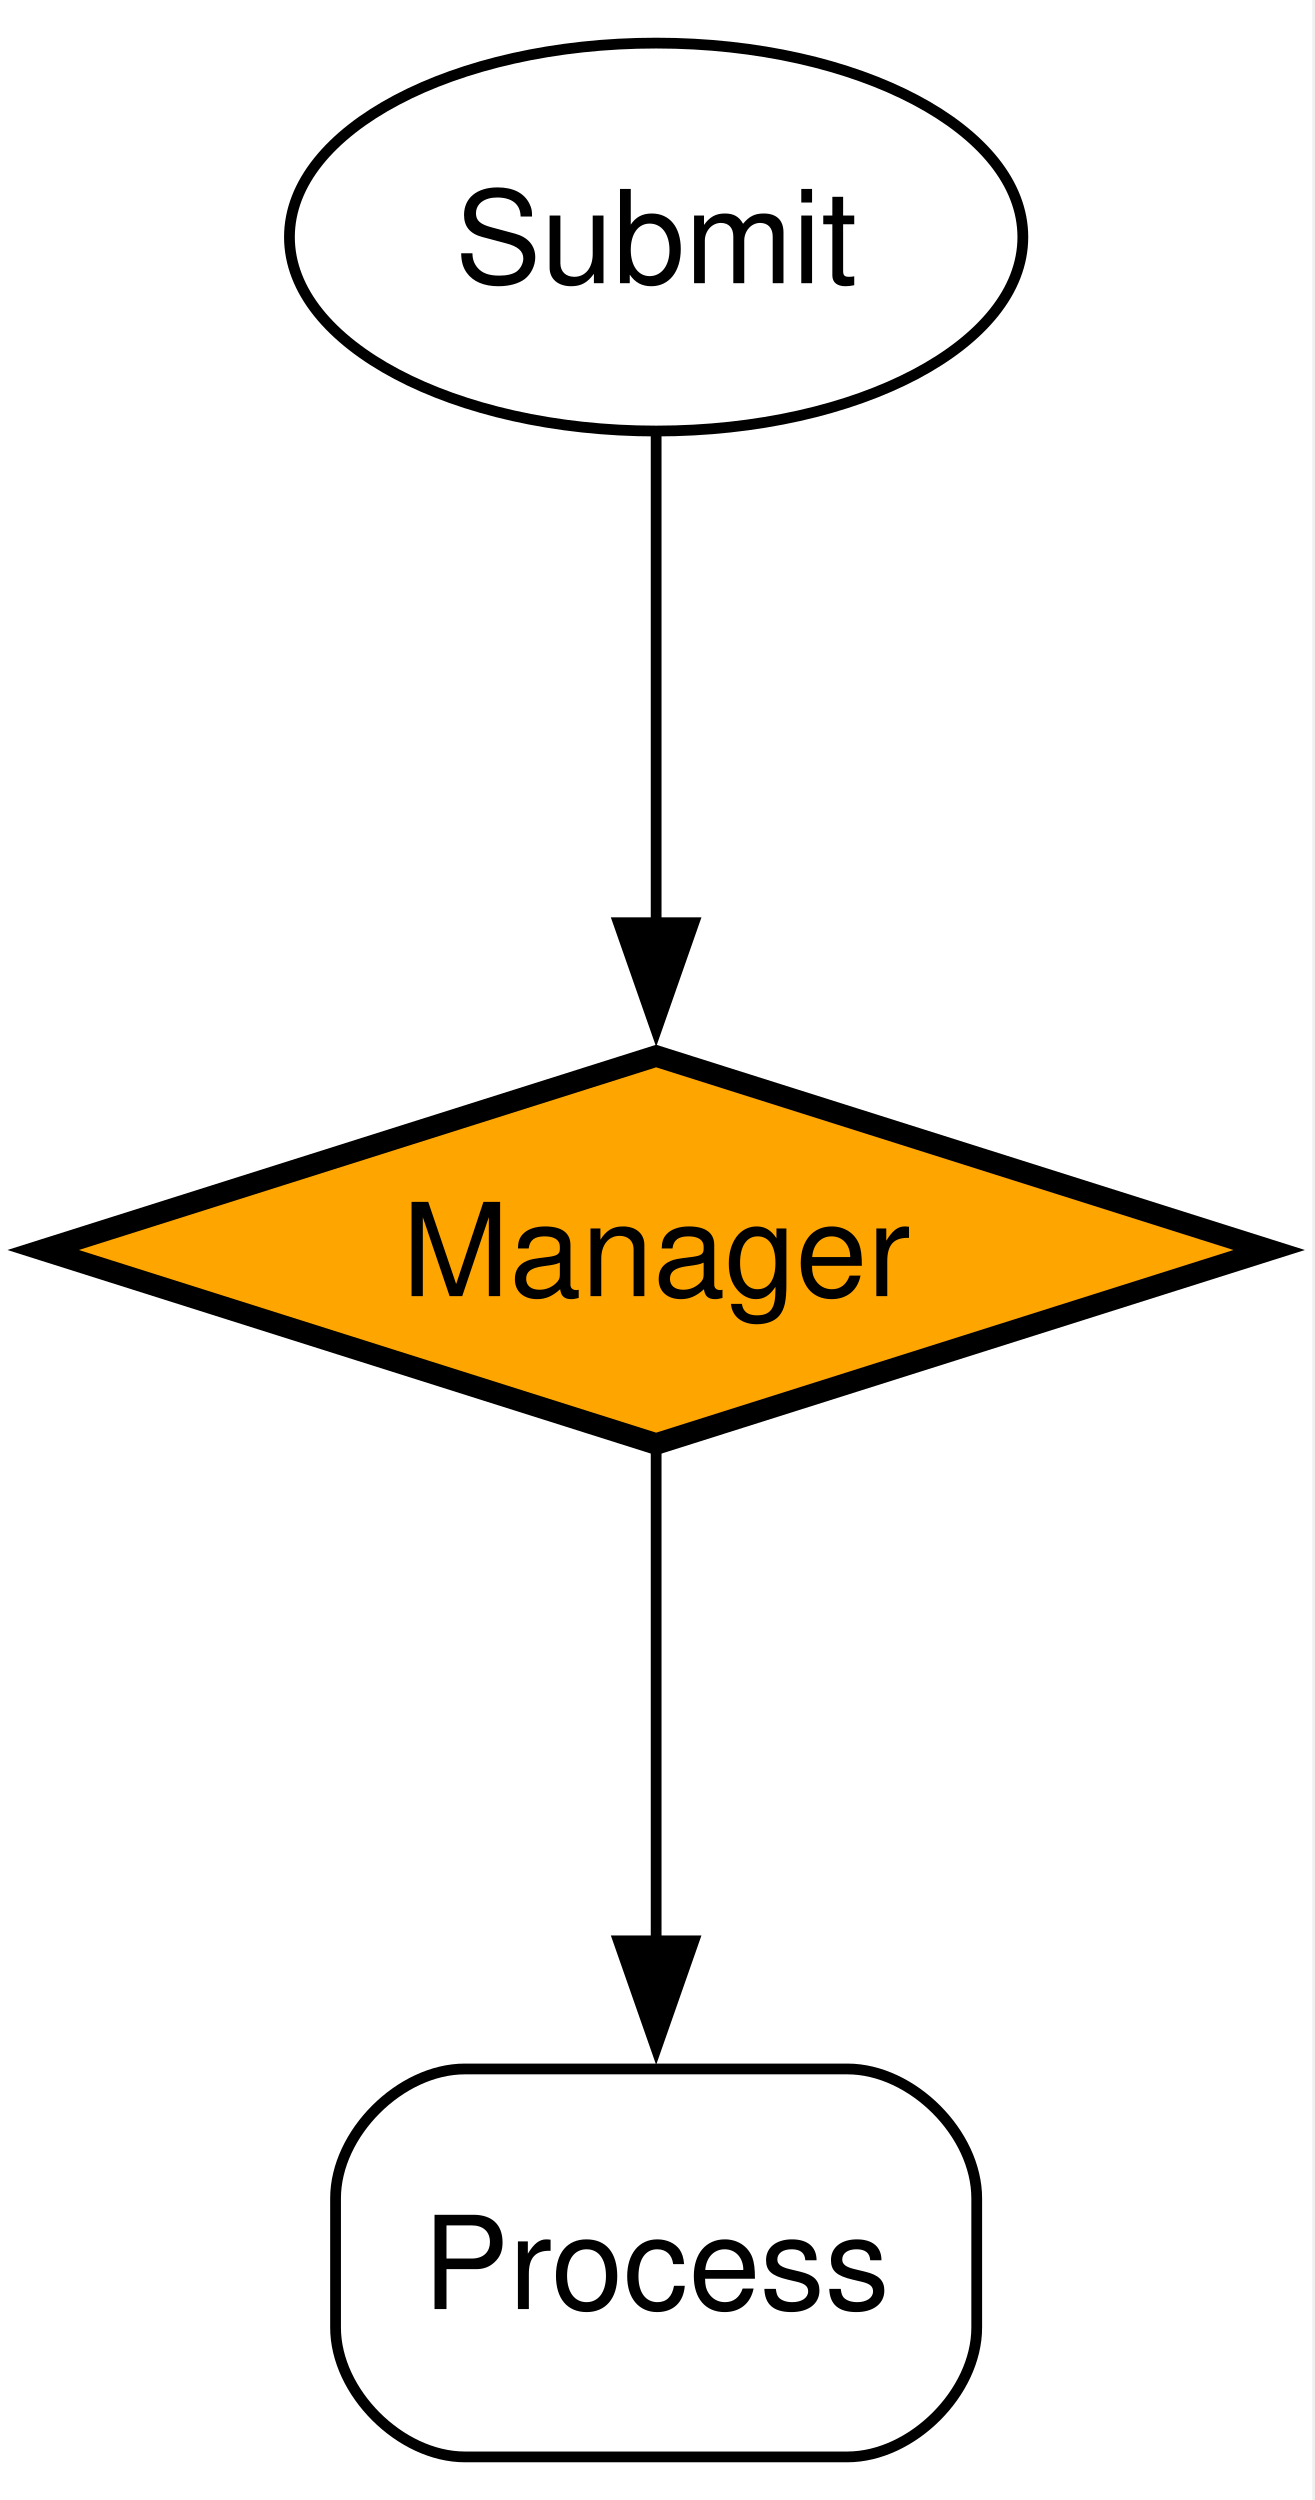
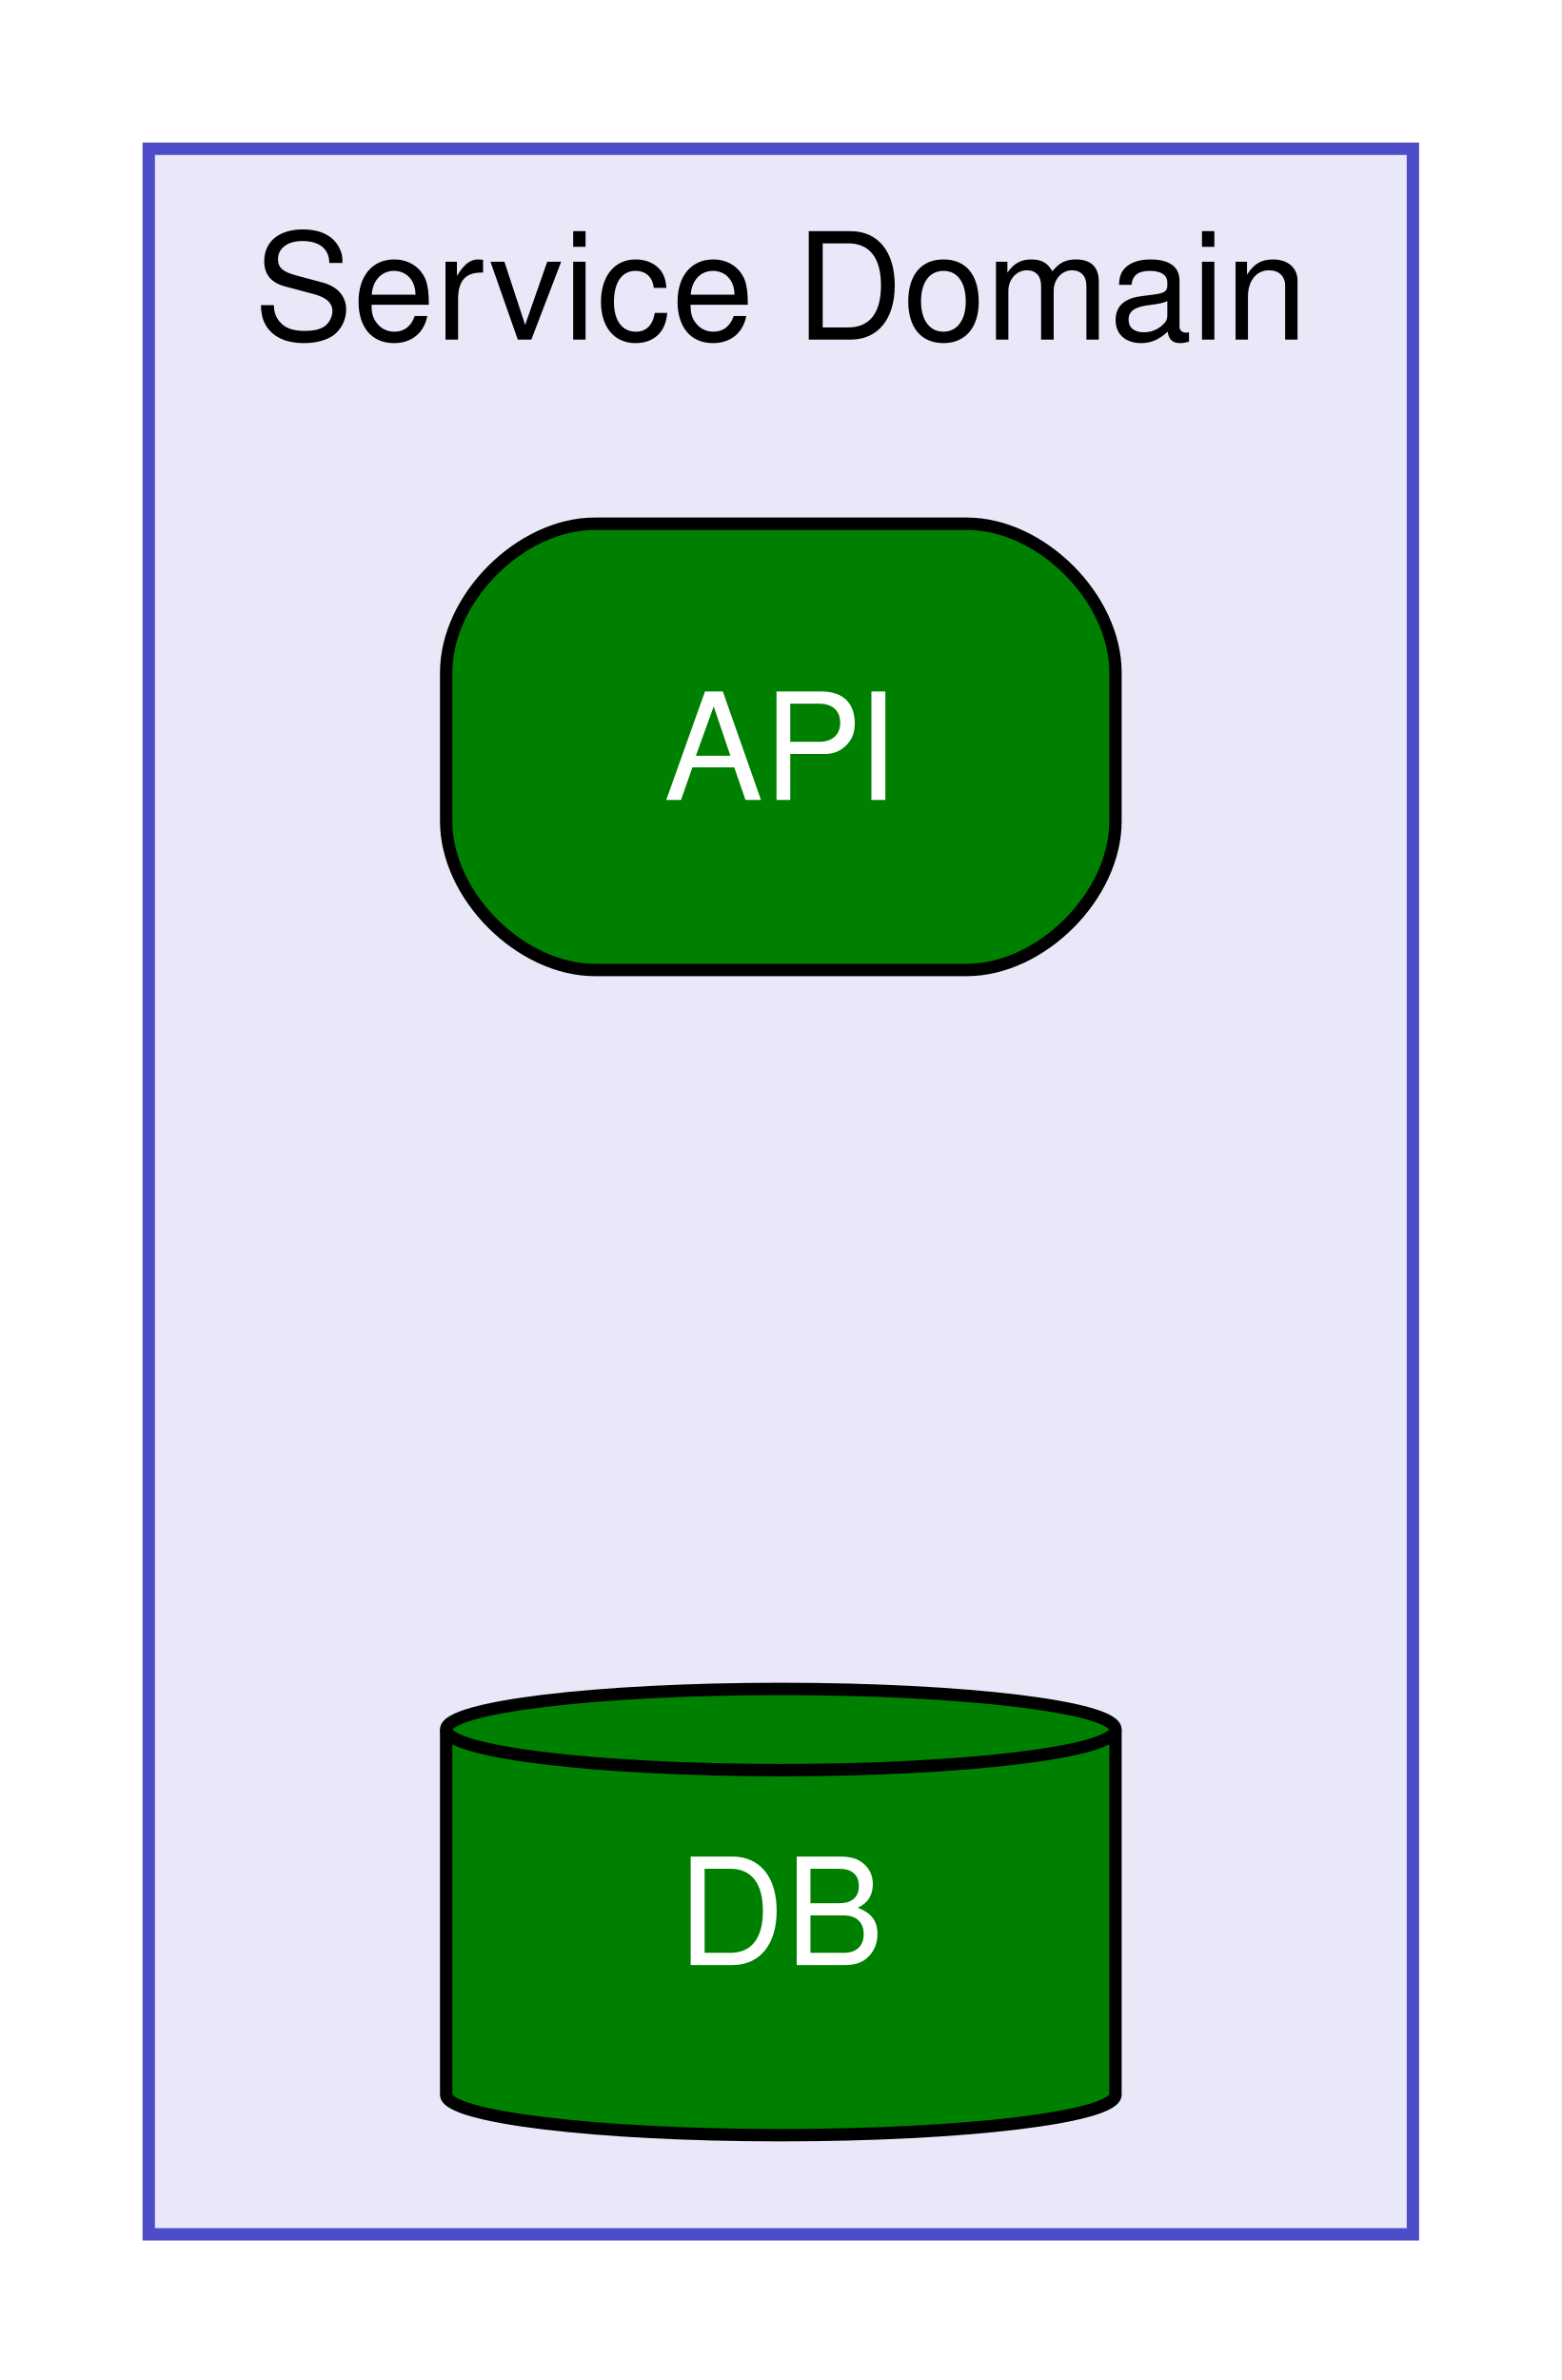
- <svg xmlns="http://www.w3.org/2000/svg" xmlns:xlink="http://www.w3.org/1999/xlink" width="122pt" height="232pt" viewBox="0.00 0.00 122.00 232.00">
-   <g id="graph0" class="graph" transform="scale(1 1) rotate(0) translate(4 228)">
+ <svg xmlns="http://www.w3.org/2000/svg" xmlns:xlink="http://www.w3.org/1999/xlink" width="126pt" height="192pt" viewBox="0.00 0.00 126.00 192.00">
+   <g id="graph0" class="graph" transform="scale(1 1) rotate(0) translate(4 188.25)">
    <g id="a_graph0">
      <a xlink:title=" ">
-         <polygon fill="white" stroke="none" points="-4,4 -4,-228 117.78,-228 117.78,4 -4,4" />
+         <polygon fill="white" stroke="none" points="-4,4 -4,-188.25 122,-188.25 122,4 -4,4" />
      </a>
+     </g>
+     <g id="clust1" class="cluster">
+       <g id="a_clust1">
+         <a xlink:title=" ">
+           <polygon fill="#4d4dc9" fill-opacity="0.125" stroke="#4d4dc9" points="8,-8 8,-176.25 110,-176.25 110,-8 8,-8" />
+           <text xml:space="preserve" text-anchor="middle" x="59" y="-160.85" font-family="Helvetica,sans-Serif" font-size="12.00">Service Domain</text>
+         </a>
+       </g>
    </g>
    <g id="node1" class="node">
      <g id="a_node1">
        <a xlink:title=" ">
-           <ellipse fill="#ffffff" stroke="black" cx="56.89" cy="-206" rx="34.03" ry="18" />
-           <text xml:space="preserve" text-anchor="middle" x="56.89" y="-201.72" font-family="Helvetica,sans-Serif" font-size="12.00">Submit</text>
+           <path fill="#008000" stroke="black" d="M74,-146C74,-146 44,-146 44,-146 38,-146 32,-140 32,-134 32,-134 32,-122 32,-122 32,-116 38,-110 44,-110 44,-110 74,-110 74,-110 80,-110 86,-116 86,-122 86,-122 86,-134 86,-134 86,-140 80,-146 74,-146" />
+           <text xml:space="preserve" text-anchor="middle" x="59" y="-123.72" font-family="Helvetica,sans-Serif" font-size="12.00" fill="white">API</text>
        </a>
      </g>
    </g>
    <g id="node2" class="node">
      <g id="a_node2">
        <a xlink:title=" ">
-           <polygon fill="#ffa500" stroke="black" stroke-width="2" points="56.89,-130 0,-112 56.89,-94 113.78,-112 56.89,-130" />
-           <text xml:space="preserve" text-anchor="middle" x="56.89" y="-107.72" font-family="Helvetica,sans-Serif" font-size="12.00">Manager</text>
+           <path fill="#008000" stroke="black" d="M86,-48.73C86,-50.53 73.9,-52 59,-52 44.1,-52 32,-50.53 32,-48.73 32,-48.73 32,-19.27 32,-19.27 32,-17.47 44.1,-16 59,-16 73.9,-16 86,-17.47 86,-19.27 86,-19.27 86,-48.73 86,-48.73" />
+           <path fill="none" stroke="black" d="M86,-48.73C86,-46.92 73.9,-45.45 59,-45.45 44.1,-45.45 32,-46.92 32,-48.73" />
+           <text xml:space="preserve" text-anchor="middle" x="59" y="-29.73" font-family="Helvetica,sans-Serif" font-size="12.00" fill="white">DB</text>
        </a>
      </g>
    </g>
-     <g id="edge1" class="edge">
-       <path fill="none" stroke="#000000" d="M56.89,-187.7C56.89,-174.88 56.89,-157.12 56.89,-142.13" />
-       <polygon fill="#000000" stroke="#000000" points="60.39,-142.37 56.89,-132.37 53.39,-142.37 60.39,-142.37" />
-     </g>
-     <g id="node3" class="node">
-       <g id="a_node3">
-         <a xlink:title=" ">
-           <path fill="#ffffff" stroke="black" d="M74.64,-36C74.64,-36 39.14,-36 39.14,-36 33.14,-36 27.14,-30 27.14,-24 27.14,-24 27.14,-12 27.14,-12 27.14,-6 33.14,0 39.14,0 39.14,0 74.64,0 74.64,0 80.64,0 86.64,-6 86.64,-12 86.64,-12 86.64,-24 86.64,-24 86.64,-30 80.64,-36 74.64,-36" />
-           <text xml:space="preserve" text-anchor="middle" x="56.89" y="-13.72" font-family="Helvetica,sans-Serif" font-size="12.00">Process</text>
-         </a>
-       </g>
-     </g>
-     <g id="edge2" class="edge">
-       <path fill="none" stroke="#000000" d="M56.89,-93.26C56.89,-80.32 56.89,-62.52 56.89,-47.58" />
-       <polygon fill="#000000" stroke="#000000" points="60.39,-47.89 56.89,-37.89 53.39,-47.89 60.39,-47.89" />
-     </g>
  </g>
</svg>
